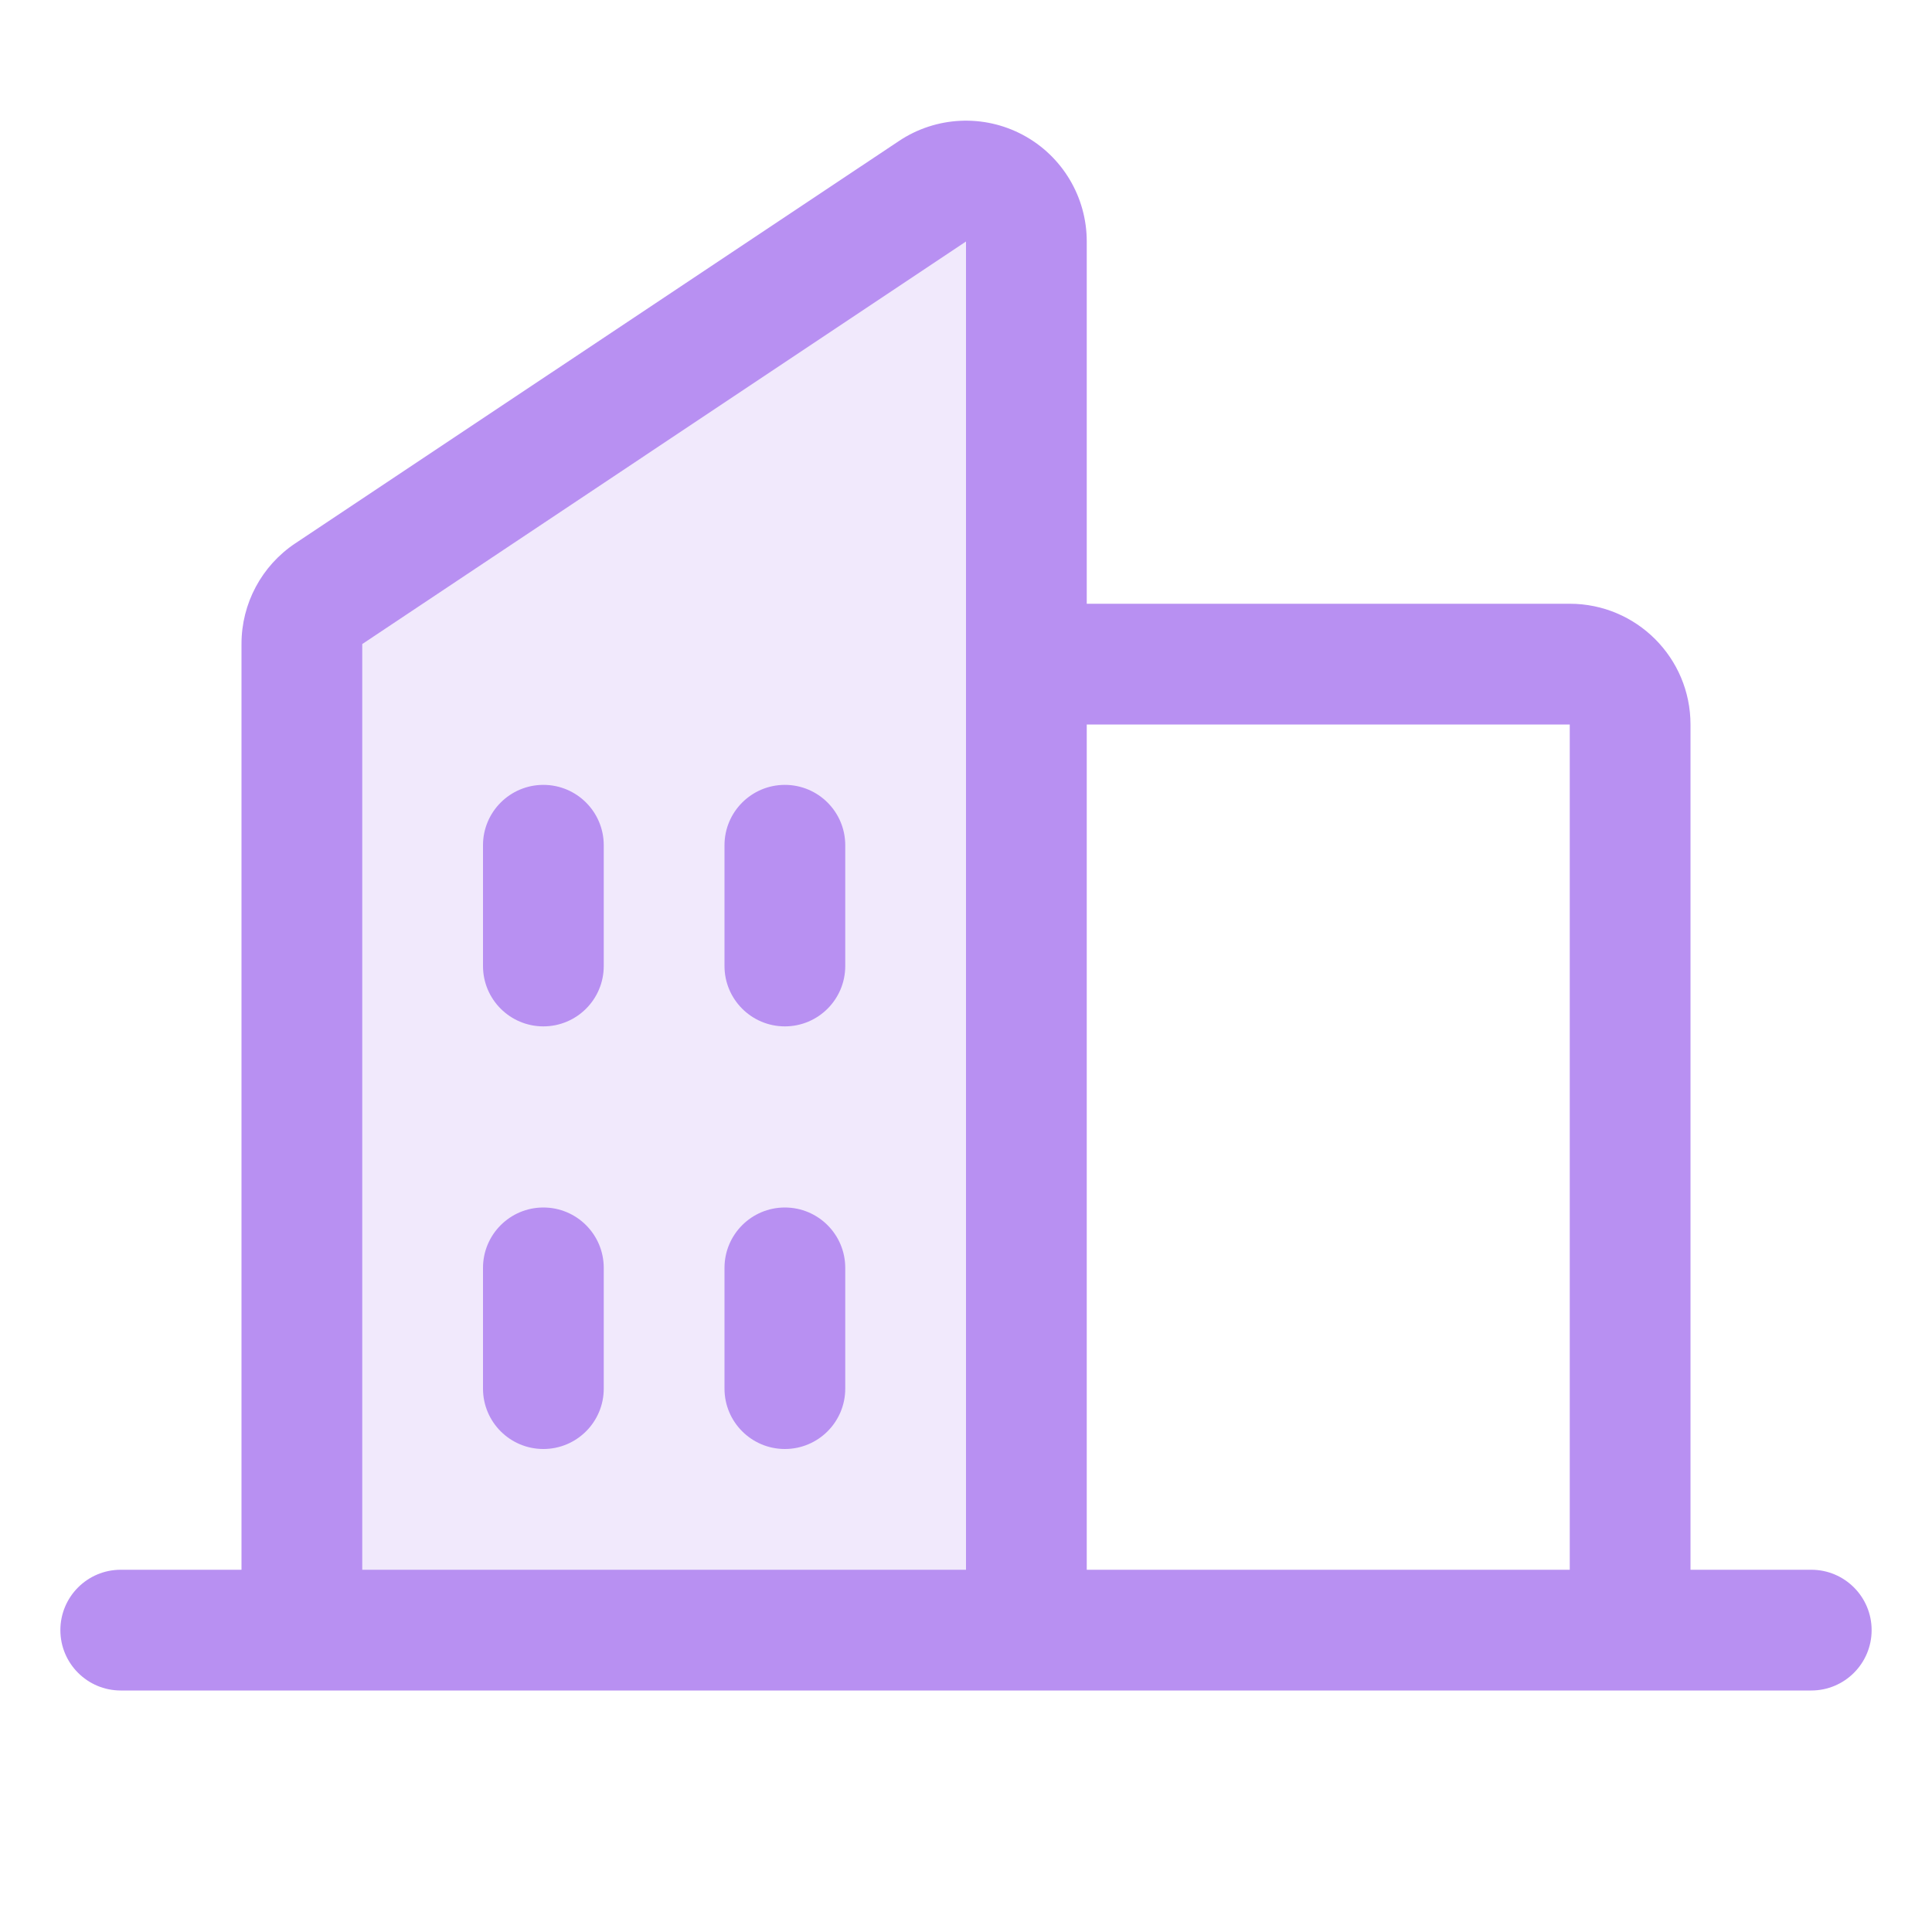
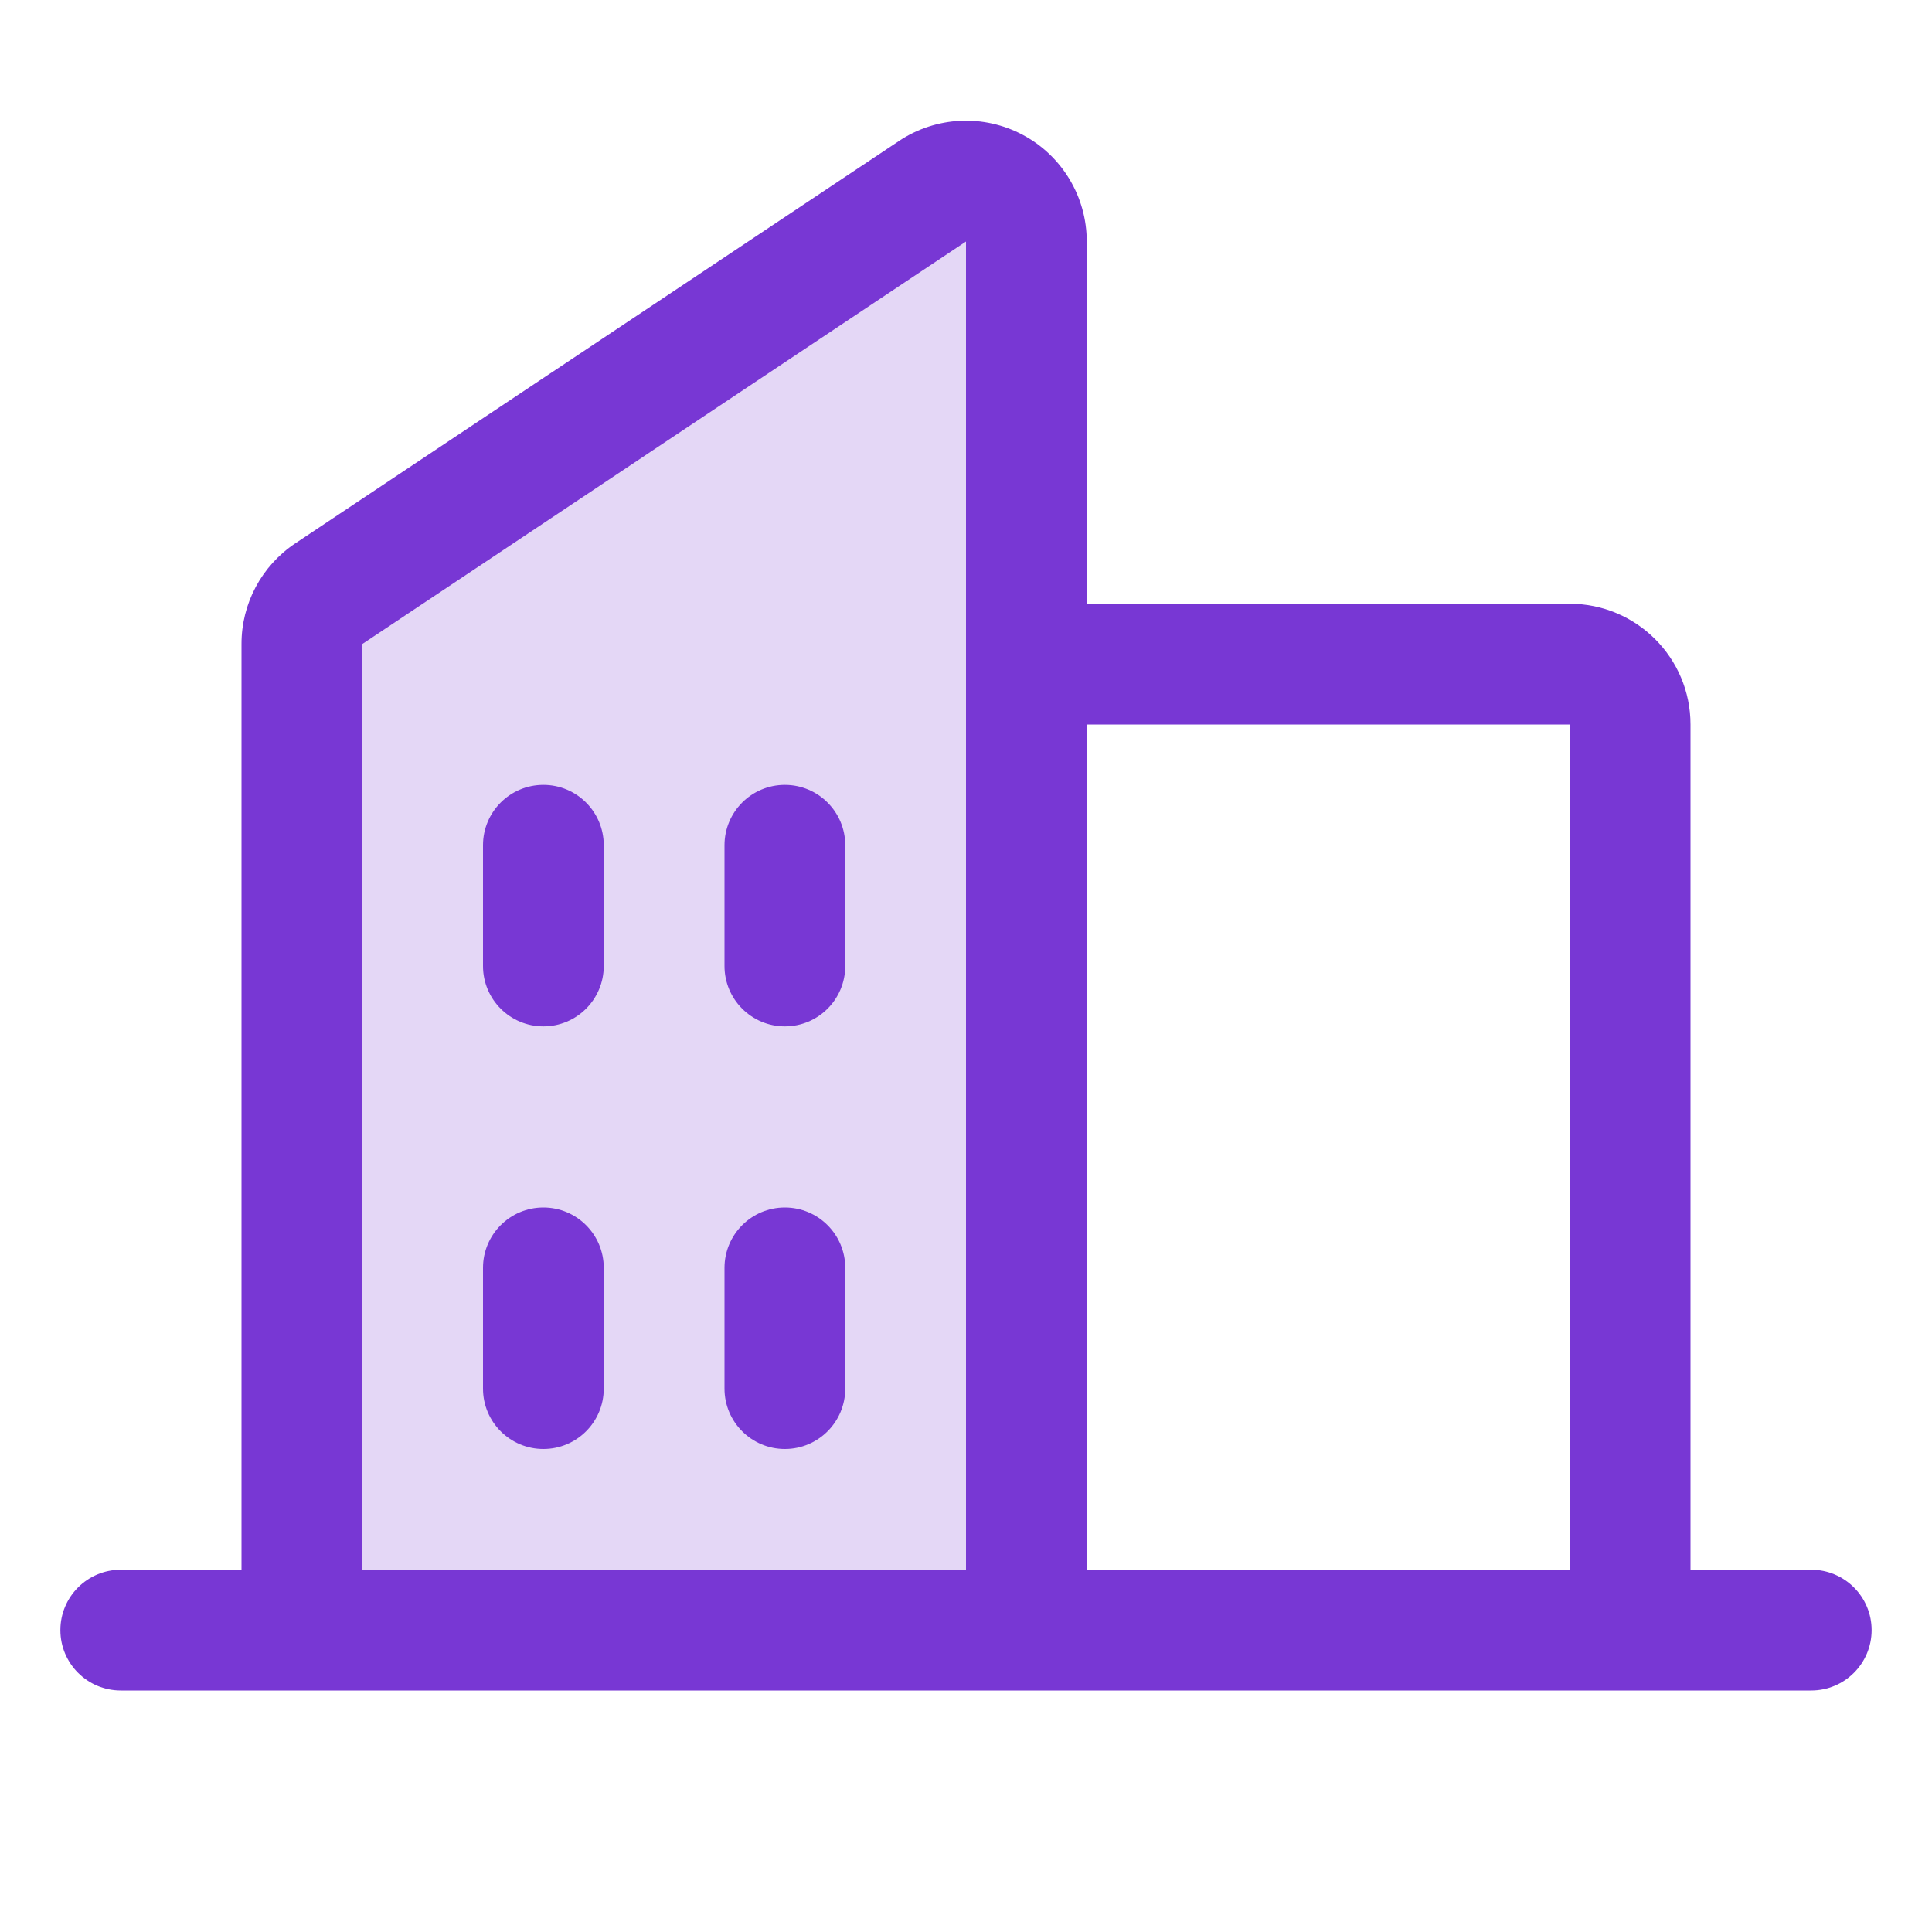
- <svg xmlns="http://www.w3.org/2000/svg" viewBox="0 0 256 256" fill="#b890f2">
+ <svg xmlns="http://www.w3.org/2000/svg" viewBox="0 0 256 256" fill="#7837d4">
  <path d="M136,32V216H40V85.35a8,8,0,0,1,3.56-6.66l80-53.33A8,8,0,0,1,136,32Z" opacity="0.2" />
  <path d="M240,208H224V96a16,16,0,0,0-16-16H144V32a16,16,0,0,0-24.88-13.32L39.12,72A16,16,0,0,0,32,85.34V208H16a8,8,0,0,0,0,16H240a8,8,0,0,0,0-16ZM208,96V208H144V96ZM48,85.34,128,32V208H48ZM112,112v16a8,8,0,0,1-16,0V112a8,8,0,1,1,16,0Zm-32,0v16a8,8,0,0,1-16,0V112a8,8,0,1,1,16,0Zm0,56v16a8,8,0,0,1-16,0V168a8,8,0,0,1,16,0Zm32,0v16a8,8,0,0,1-16,0V168a8,8,0,0,1,16,0Z" />
</svg>
